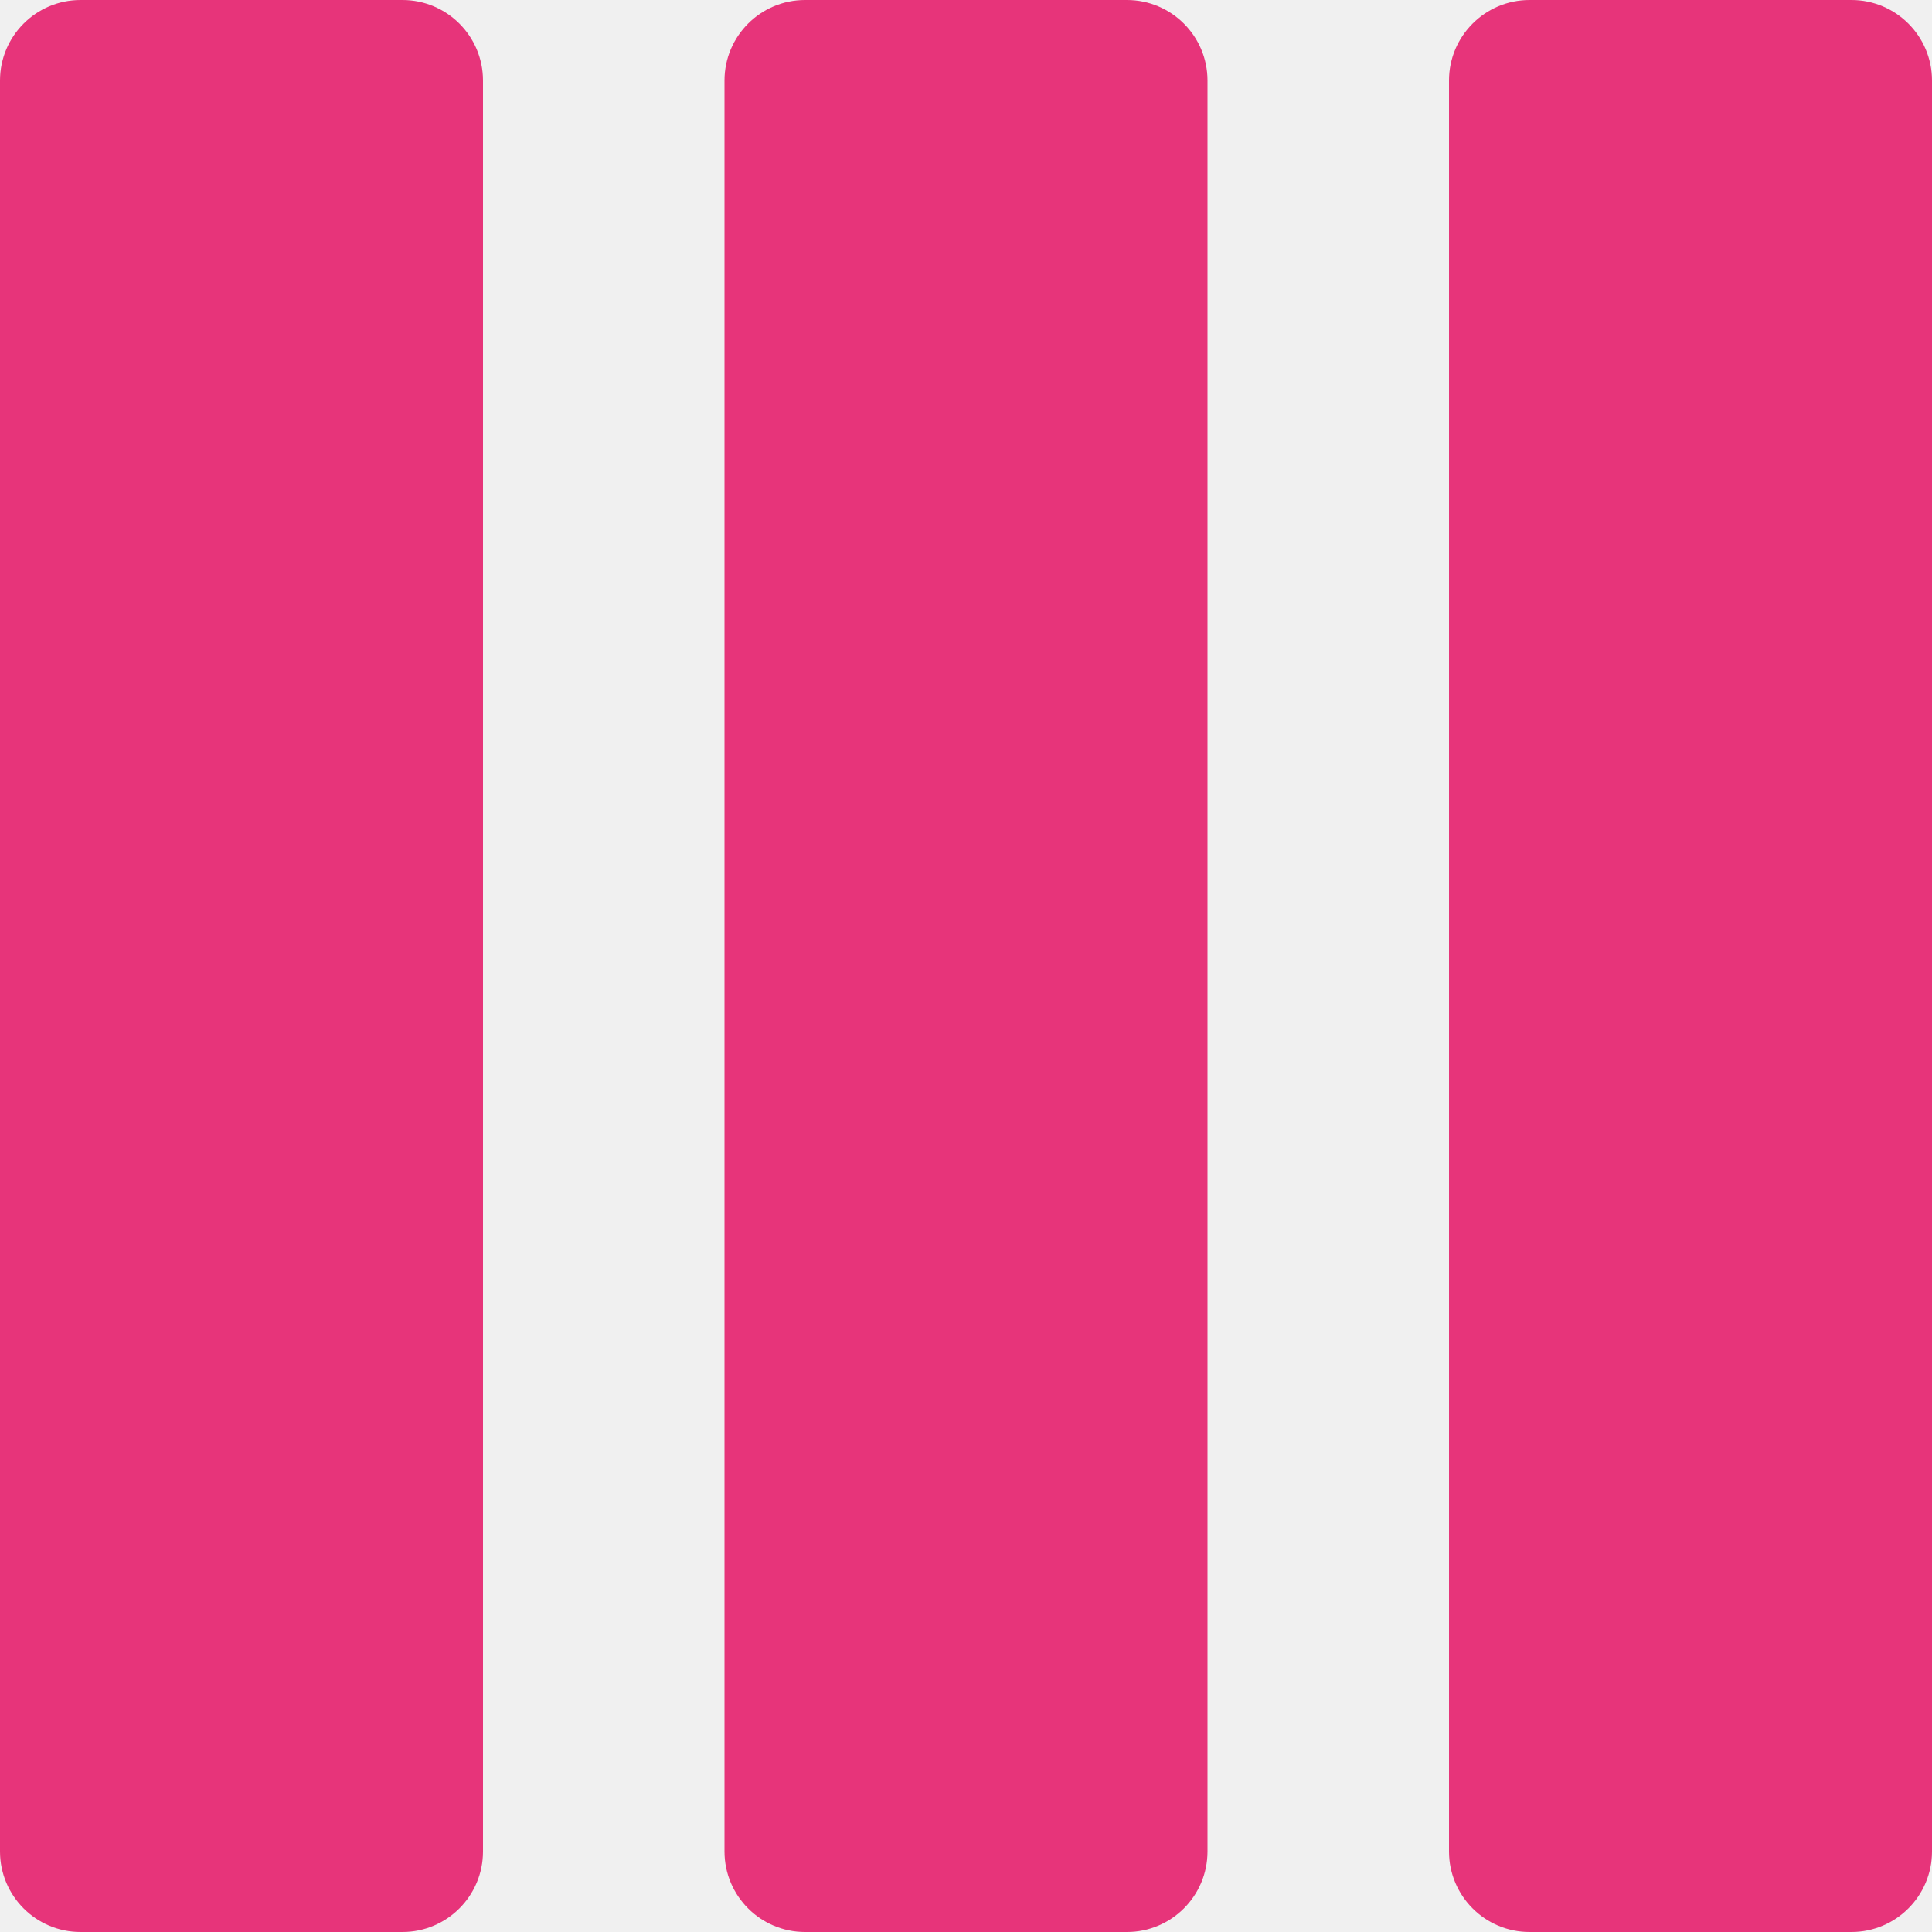
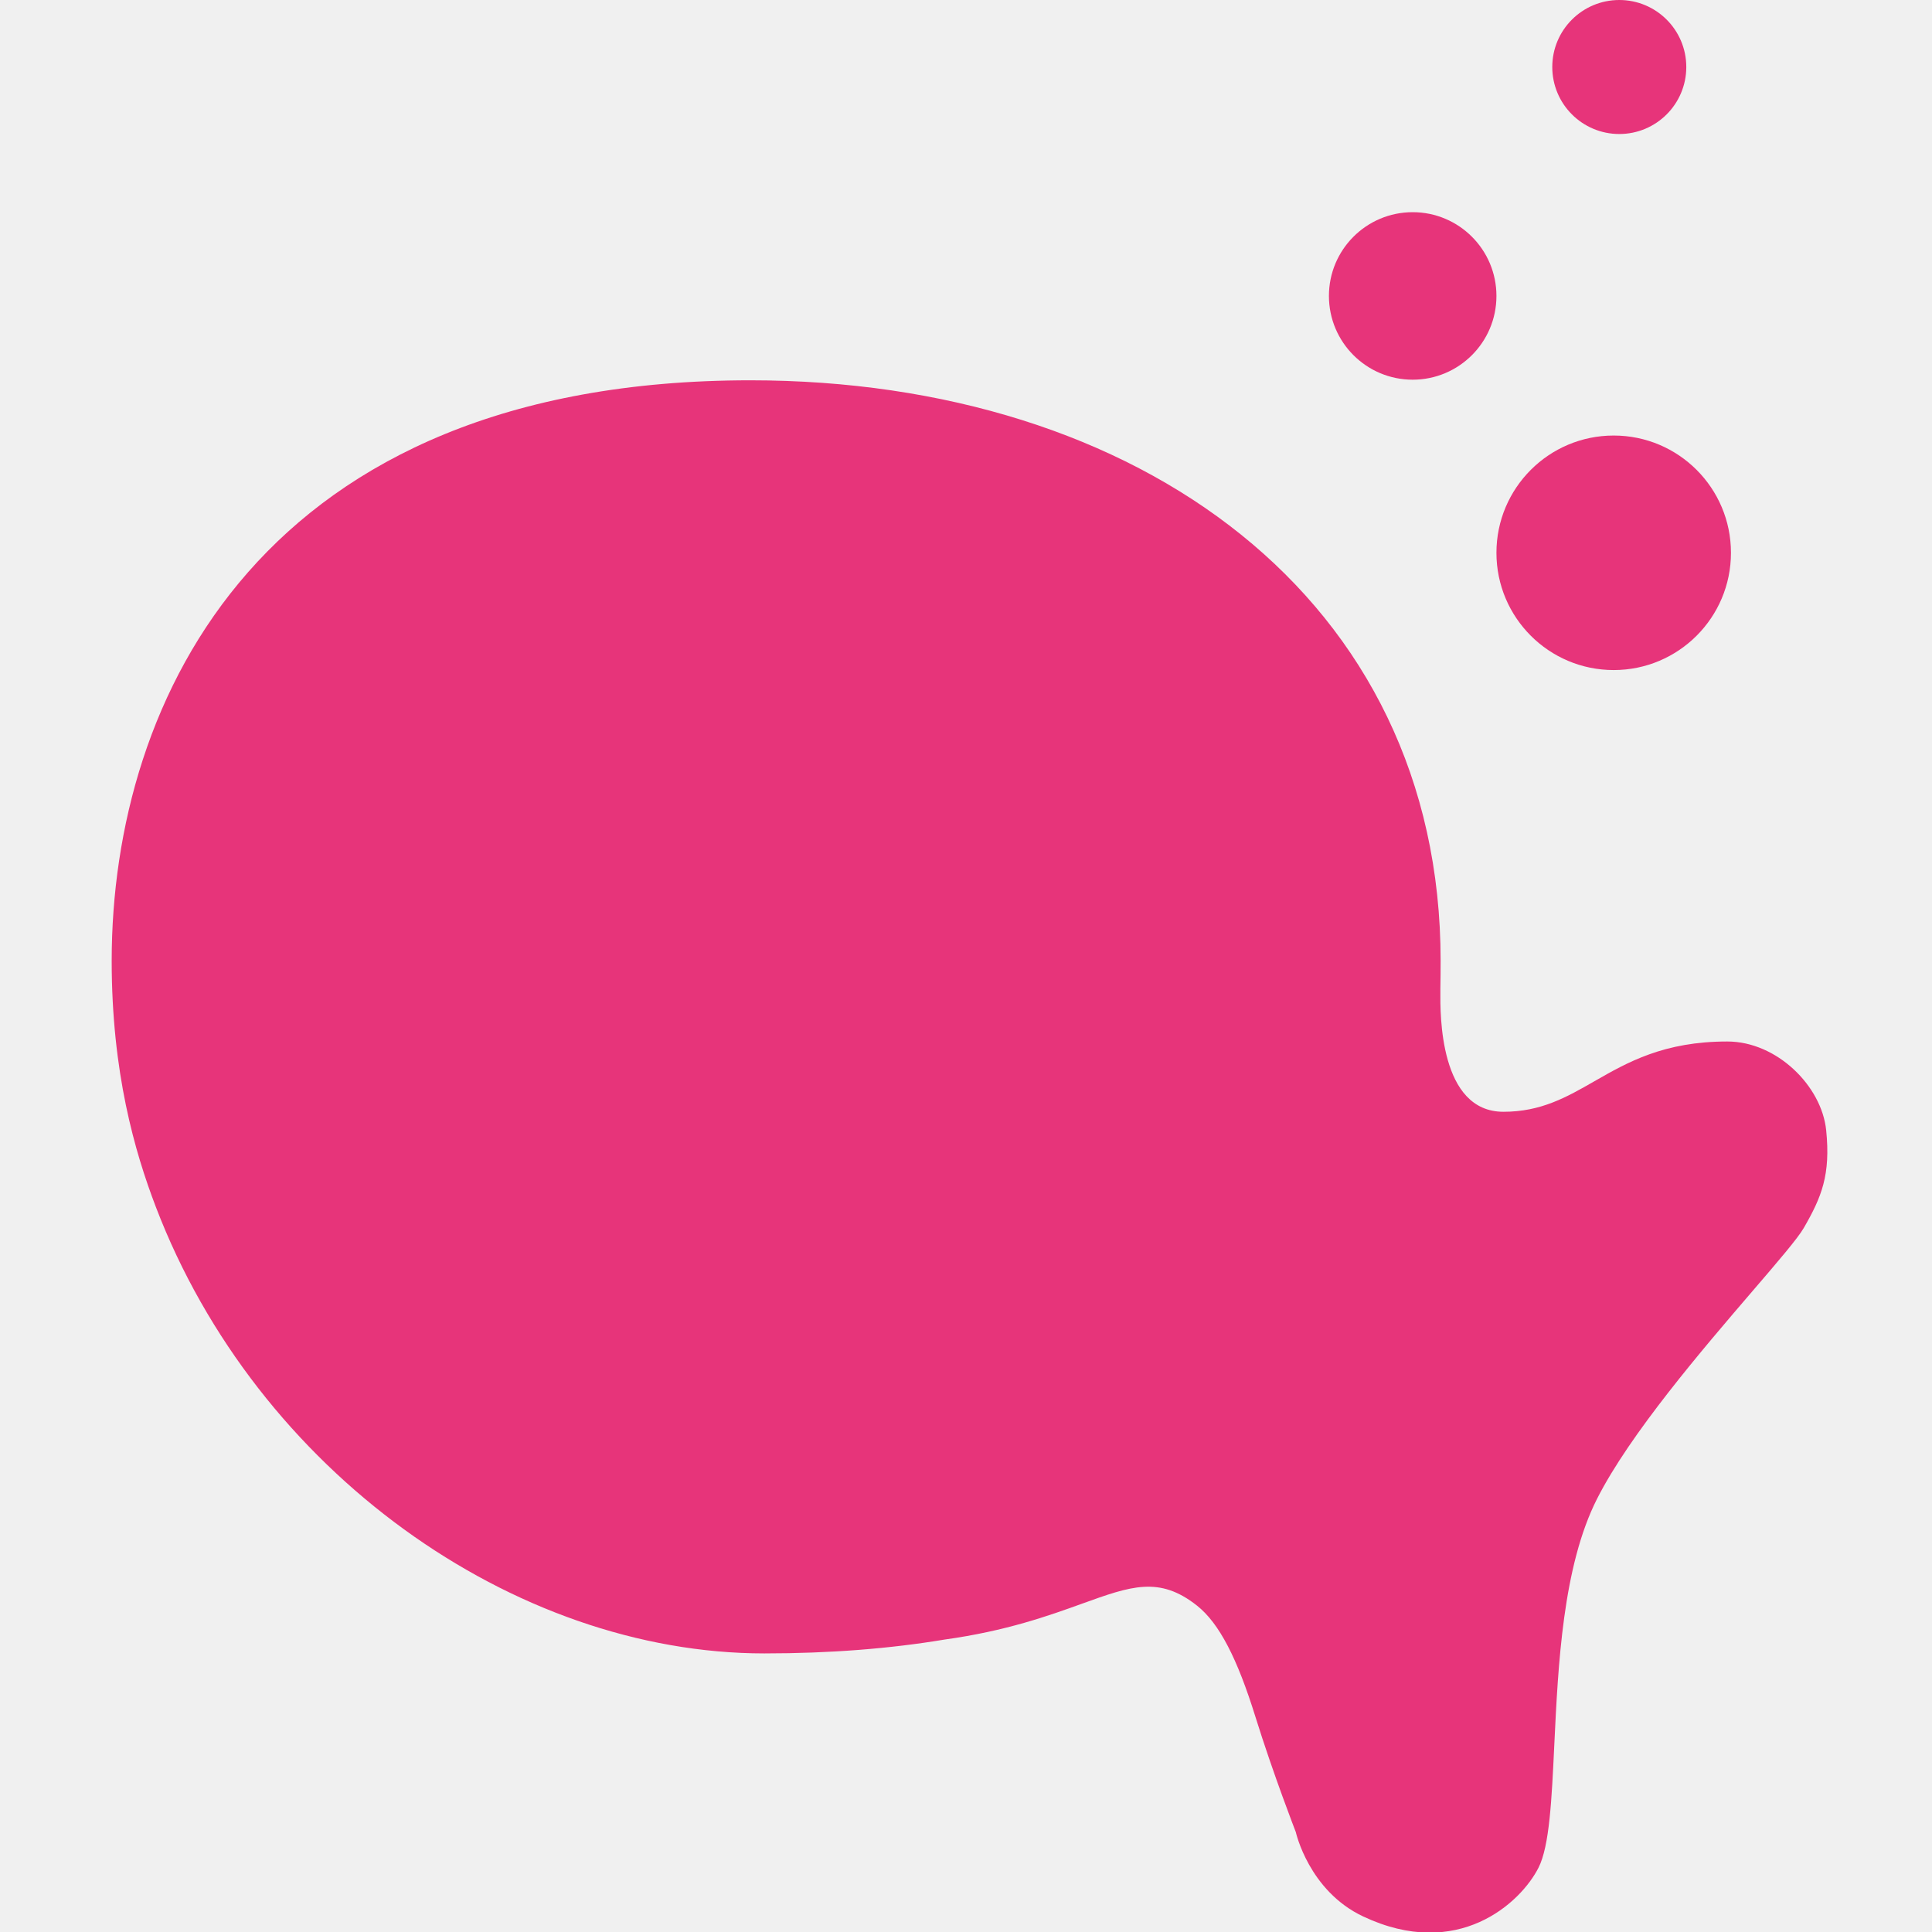
- <svg xmlns="http://www.w3.org/2000/svg" width="22" height="22" viewBox="0 0 22 22" fill="none">
+ <svg xmlns="http://www.w3.org/2000/svg" width="173" height="173" viewBox="0 0 173 173" fill="none">
  <g clip-path="url(#clip0)">
-     <path d="M0.917 22H4.583C5.089 22 5.5 21.589 5.5 21.083V0.917C5.5 0.411 5.089 0 4.583 0H0.917C0.411 0 0 0.411 0 0.917V21.083C0 21.589 0.411 22 0.917 22Z" fill="#E7347A" />
-     <path d="M9.167 22H12.833C13.339 22 13.75 21.589 13.75 21.083V0.917C13.75 0.411 13.339 0 12.833 0H9.167C8.661 0 8.25 0.411 8.25 0.917V21.083C8.25 21.589 8.661 22 9.167 22Z" fill="#E7347A" />
-     <path d="M21.083 0H17.417C16.911 0 16.5 0.411 16.5 0.917V21.083C16.5 21.589 16.911 22 17.417 22H21.083C21.589 22 22 21.589 22 21.083V0.917C22 0.411 21.589 0 21.083 0Z" fill="#E7347A" />
+     <circle cx="144.498" cy="49.5" r="10.5" fill="#E7347A" />
+     <circle cx="126.498" cy="26.5" r="7.5" fill="#E7347A" />
+     <circle cx="144.998" cy="6" r="6" fill="#E7347A" />
+     <path fill-rule="evenodd" clip-rule="evenodd" d="M13.953 108.069C12.069 103.138 10.001 96.034 10.001 86.034C10.001 62.554 23.5 34.054 67.191 34.054C101.948 34.054 129 53.582 129 86.034C129 86.873 128.993 87.71 128.977 88.545C128.978 88.548 128.978 88.551 128.978 88.554C128.978 88.616 128.977 88.693 128.977 88.784C128.96 90.802 128.886 99.554 134.628 99.554C137.999 99.554 140.289 98.242 142.778 96.816C145.74 95.119 148.985 93.26 154.672 93.26C159.099 93.26 163.123 97.237 163.525 101.214C163.928 105.192 163.124 107.18 161.514 109.964C160.975 110.896 159.22 112.94 156.956 115.577C152.455 120.82 145.945 128.403 143 134.225C139.938 140.278 139.519 149.098 139.178 156.265C138.945 161.168 138.749 165.297 137.768 167.236C136.157 170.421 130.522 175.588 122.07 171.611C117.195 169.317 116.033 164.054 116.033 164.054C116.033 164.054 114.021 158.884 112.411 153.713C110.801 148.543 109.191 145.361 107.179 143.77C103.809 141.106 101.271 142.021 96.902 143.597C93.925 144.67 90.099 146.05 84.579 146.814C79.713 147.625 74.349 148.054 68.439 148.054C46.001 148.054 22.998 131.744 13.953 108.069Z" fill="#E7347A" />
  </g>
  <defs>
    <clipPath id="clip0">
-       <rect width="22" height="22" fill="white" />
+       <rect width="173" height="173" fill="white" />
    </clipPath>
  </defs>
</svg>
